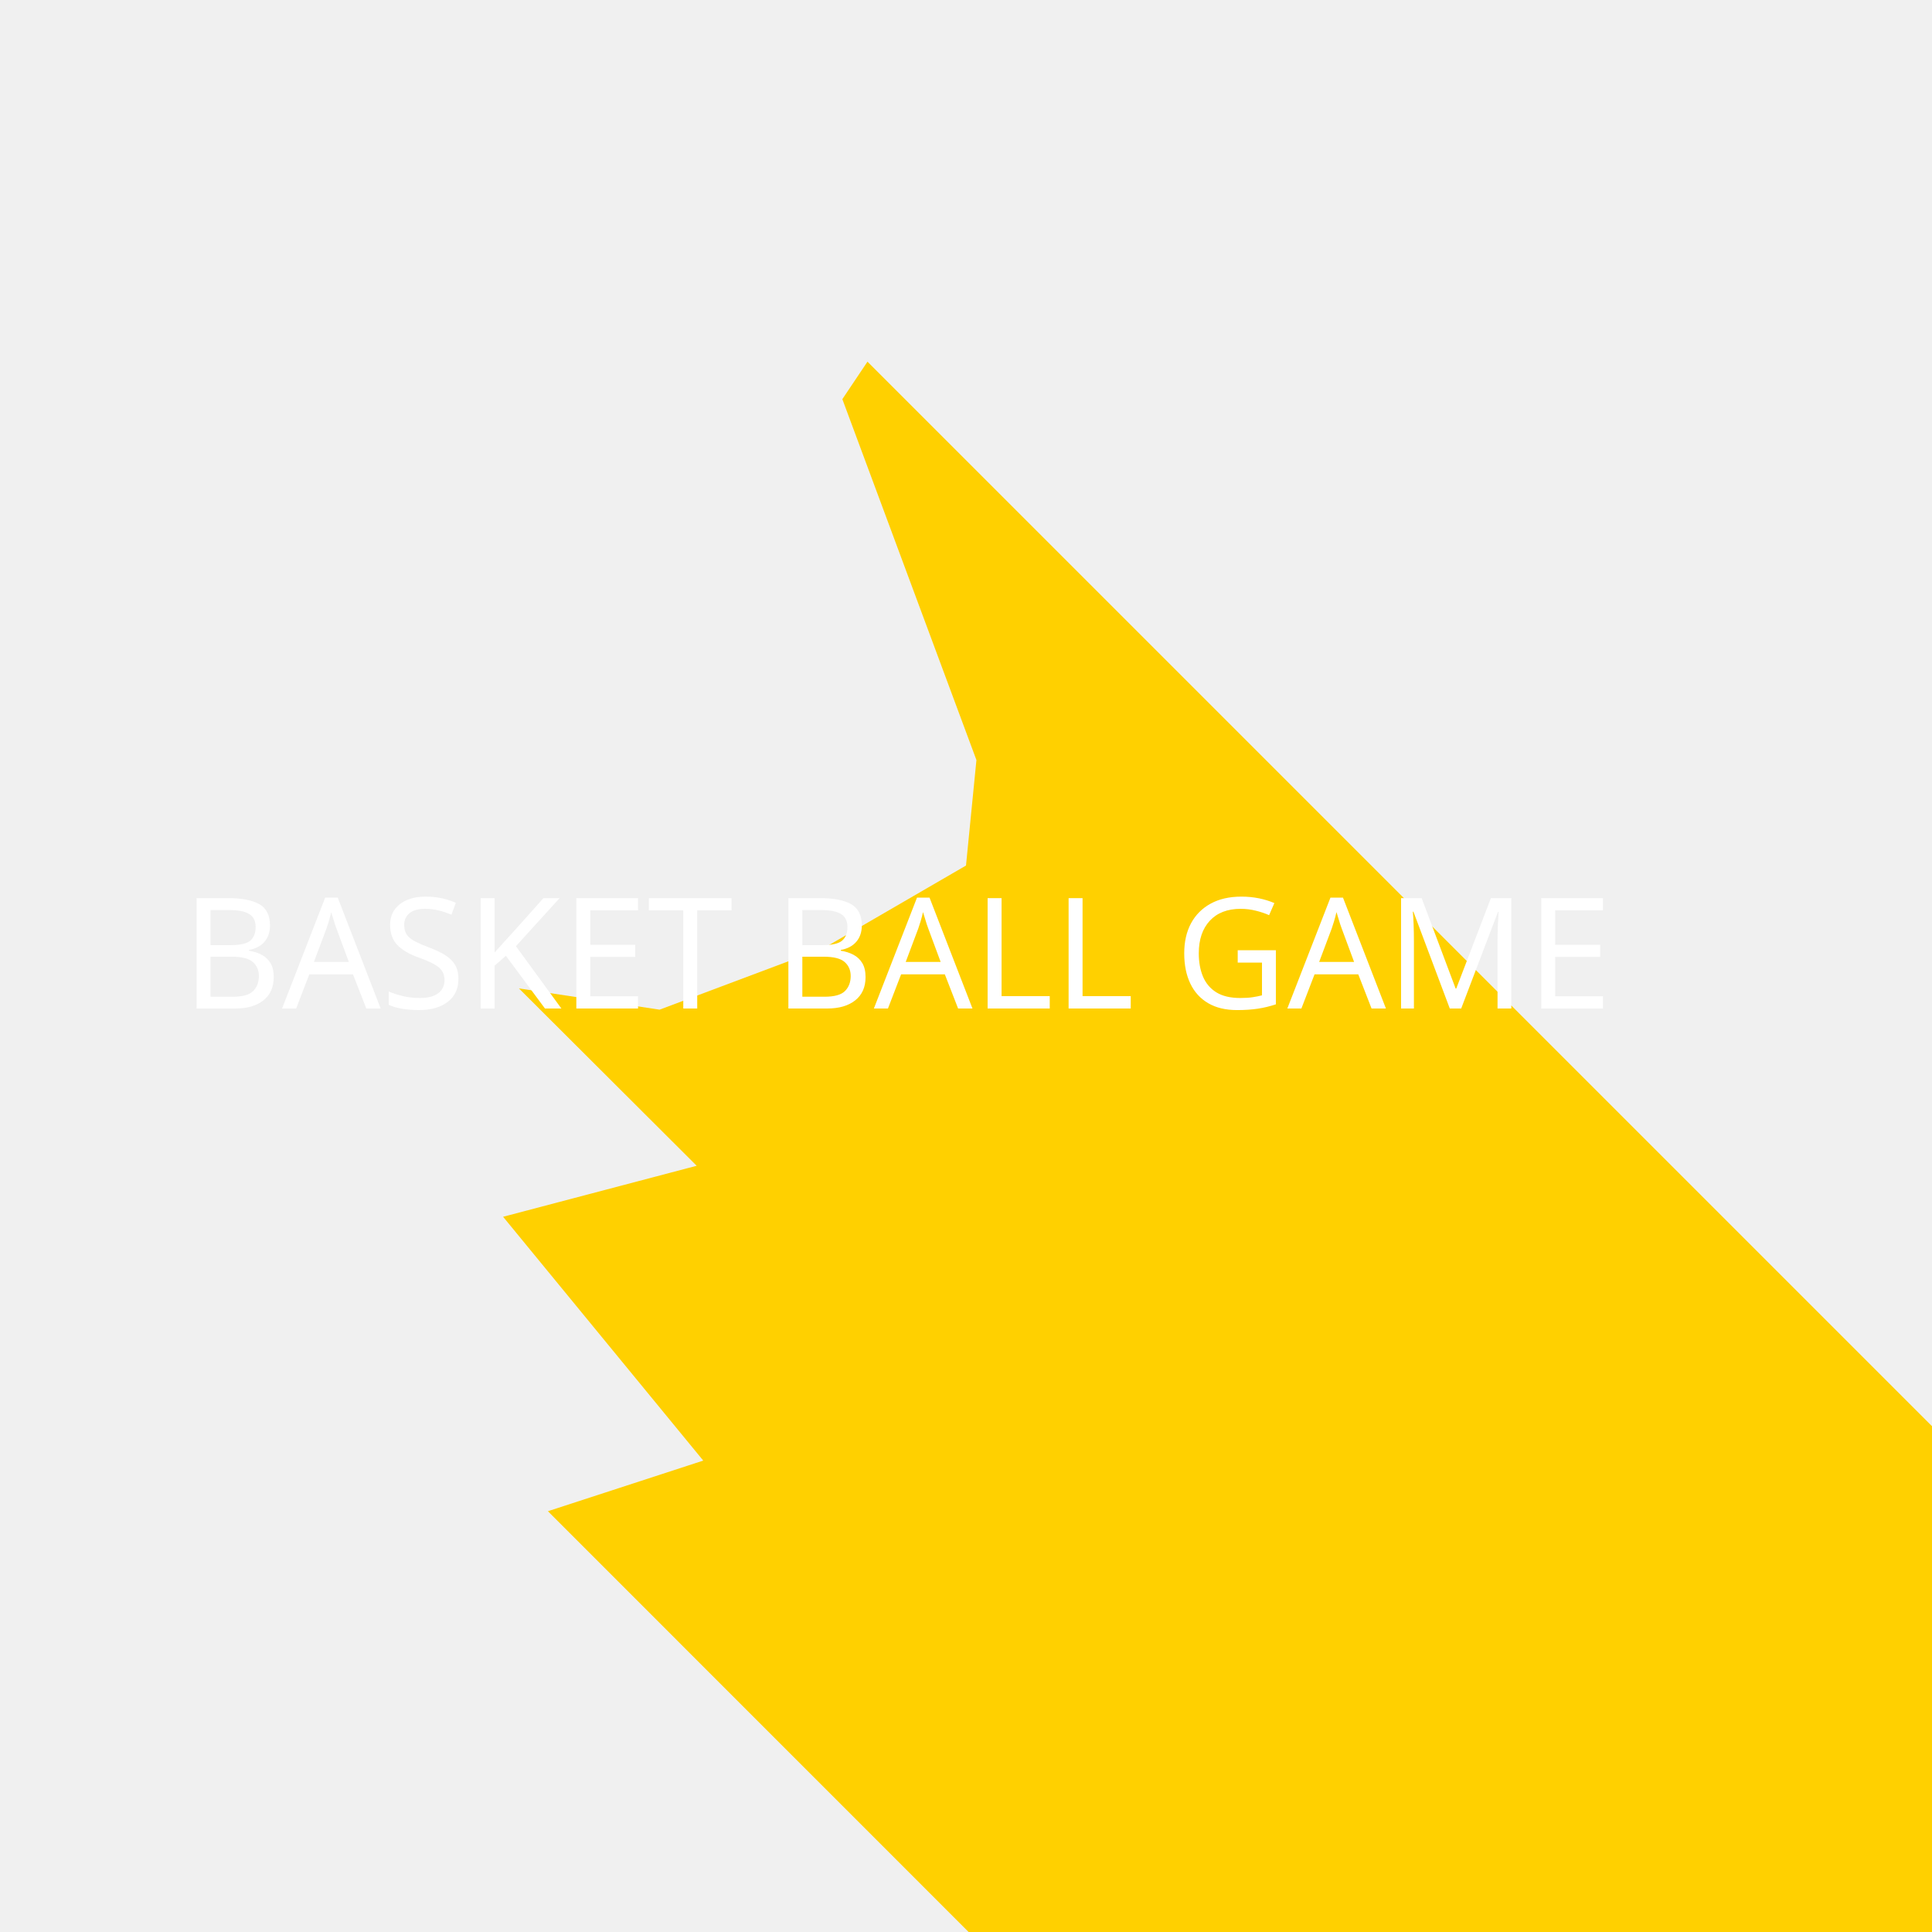
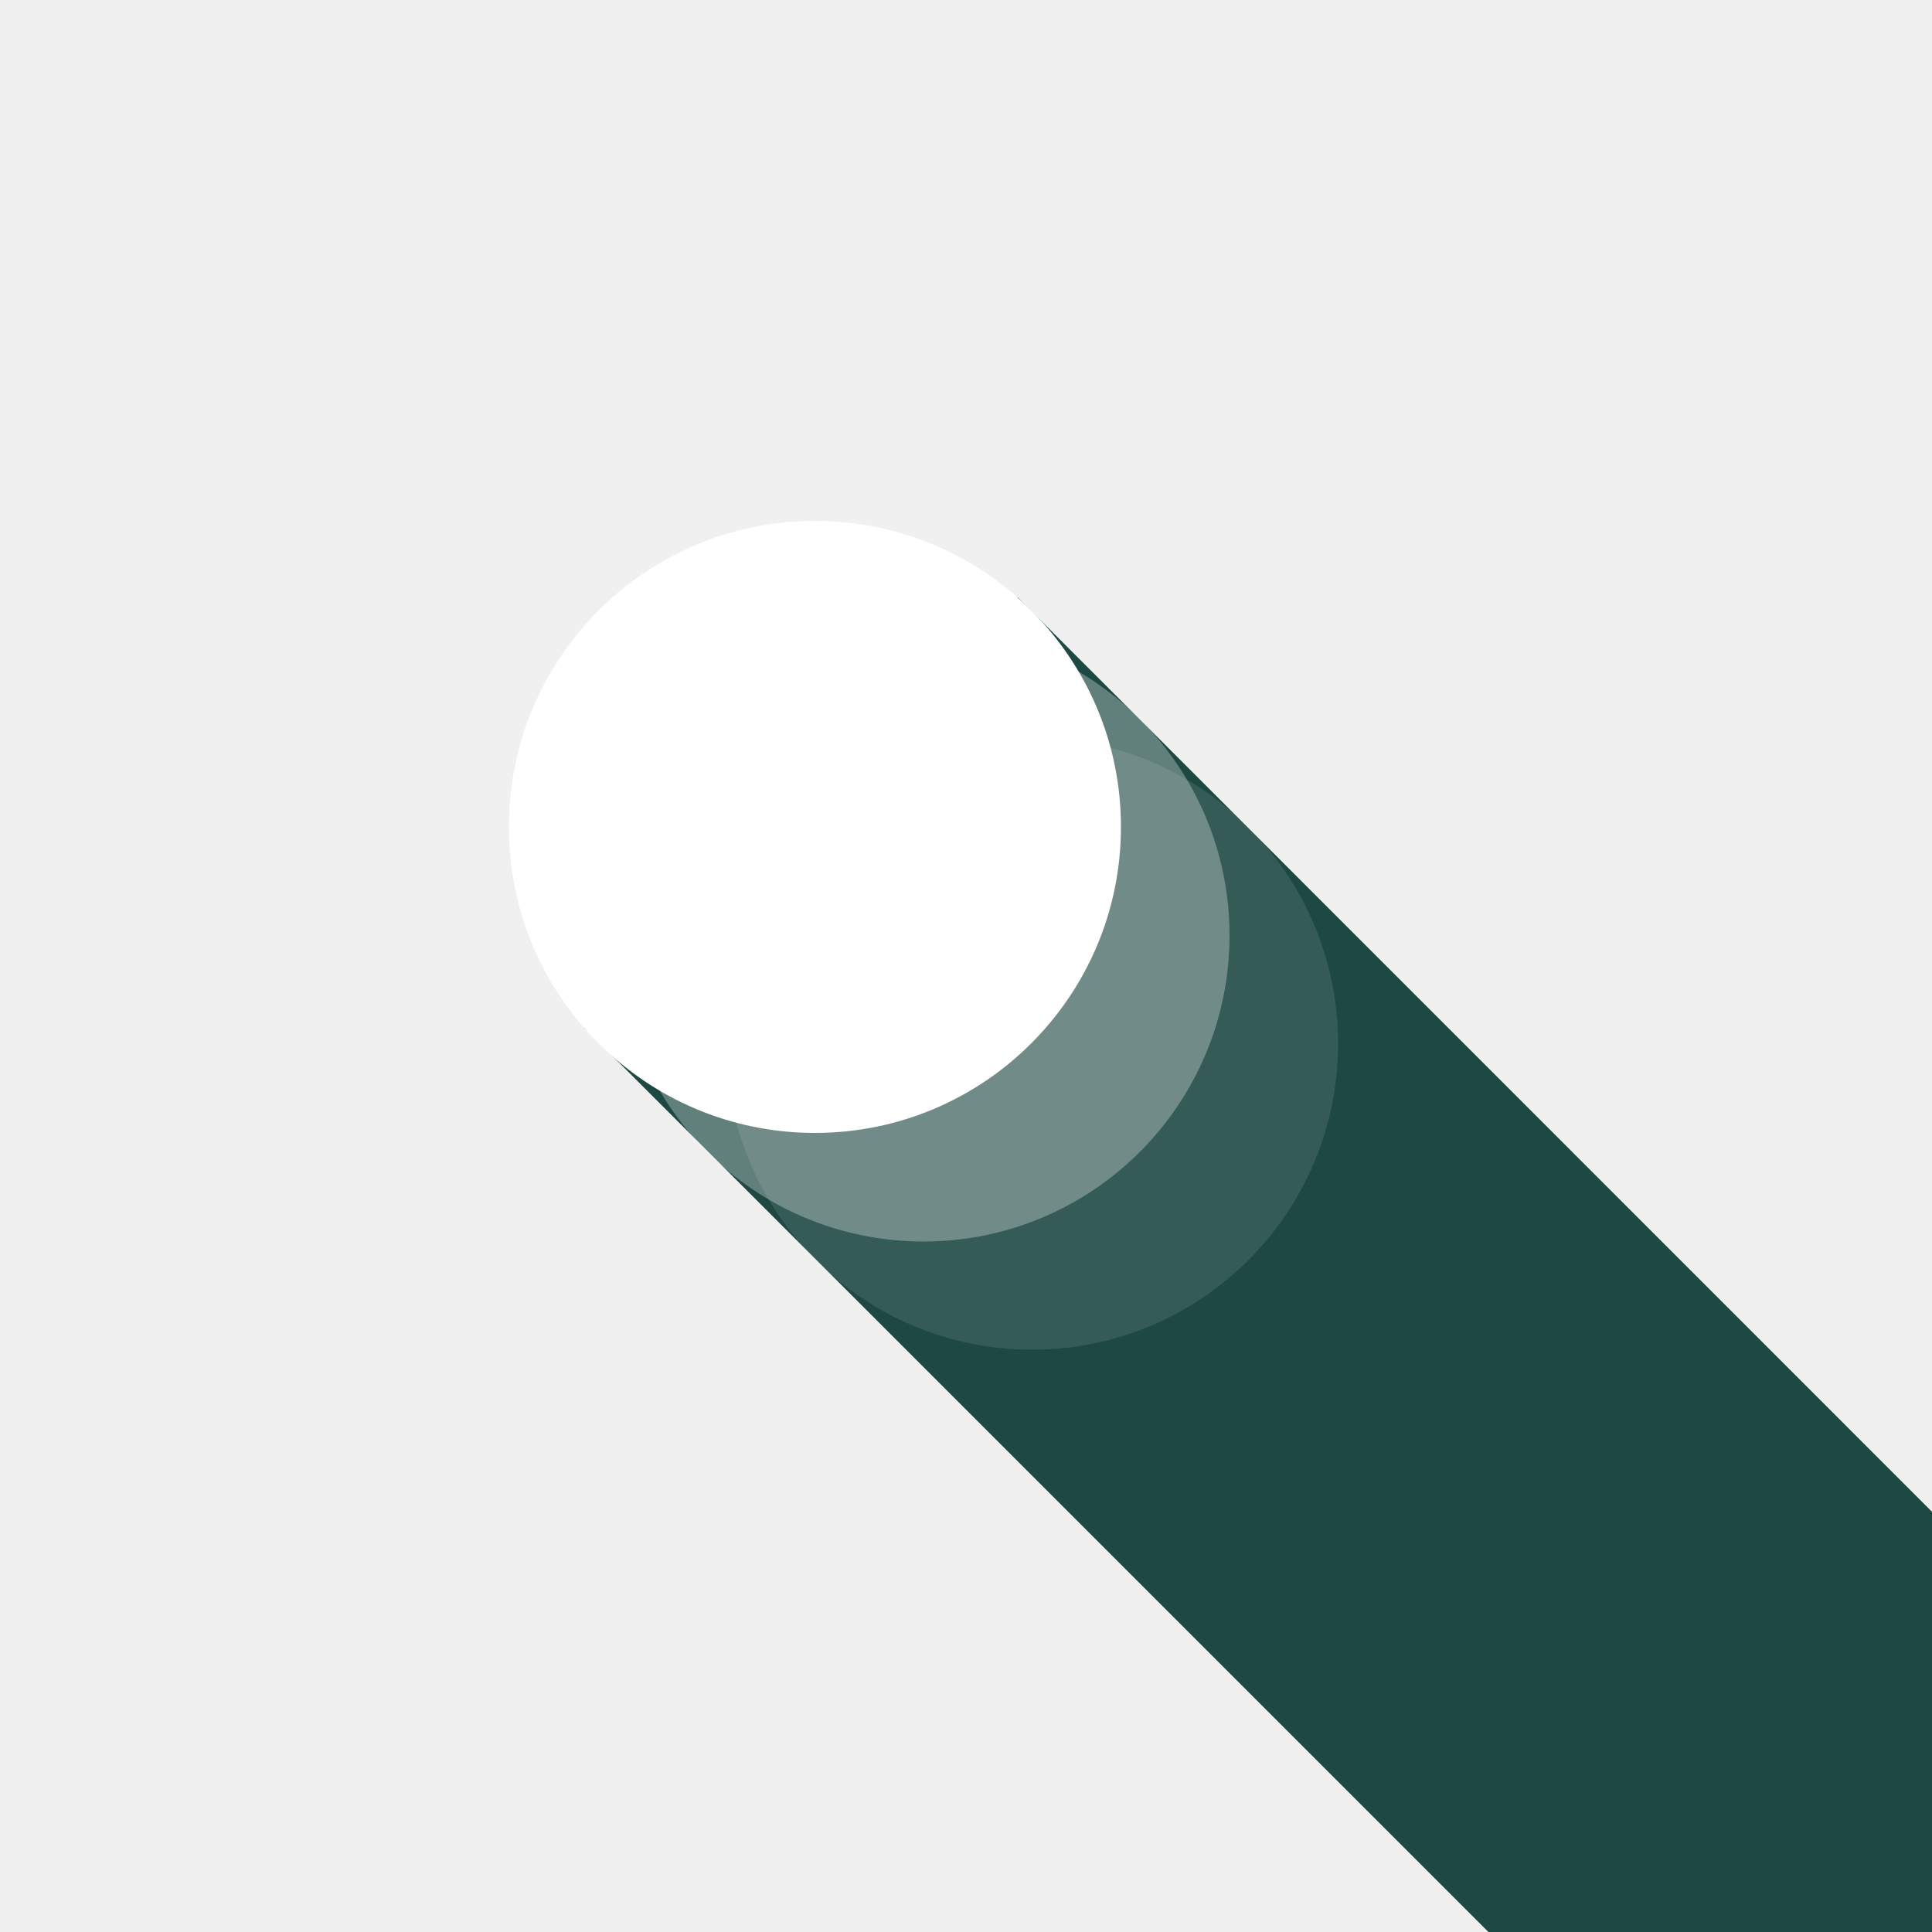
- <svg xmlns="http://www.w3.org/2000/svg" version="1.1" id="Calque_1" x="0px" y="0px" width="500px" height="500px" viewBox="150 -150 500 500" enable-background="new 150 -150 500 500" xml:space="preserve">
-   <polygon id="shadow" fill="#FFD000" points="374.5,-56.4 1143.2,712.3 1060.5,711.7 762.3,711.7 291.8,241.1 332,228 280.2,164.9   330.3,151.7 284.3,105.8 320.7,111.3 363.3,95.3 400,74 402.7,46.7 368,-46.7 " />
-   <text transform="matrix(1 0 0 1 197 111)" fill="#FFFFFF" font-family="'Roboto-Bold'" font-size="40">BASKET BALL GAME</text>
+ <svg xmlns="http://www.w3.org/2000/svg" version="1.1" id="Calque_1" x="0px" y="0px" width="500px" height="500px" viewBox="0 0 500 500" enable-background="new 0 0 500 500" xml:space="preserve">
+   <polyline id="shadow" fill="#1E4943" points="263.4,154.6 794.3,685.6 732,684.9 570.1,684.9 151.1,265.9 " />
+   <circle opacity="0.1" fill="#FFFFFF" cx="267.1" cy="270.1" r="79.2" />
+   <circle opacity="0.3" fill="#FFFFFF" cx="239" cy="242.1" r="79.2" />
+   <circle fill="#FFFFFF" cx="210.9" cy="214" r="79.2" />
</svg>
